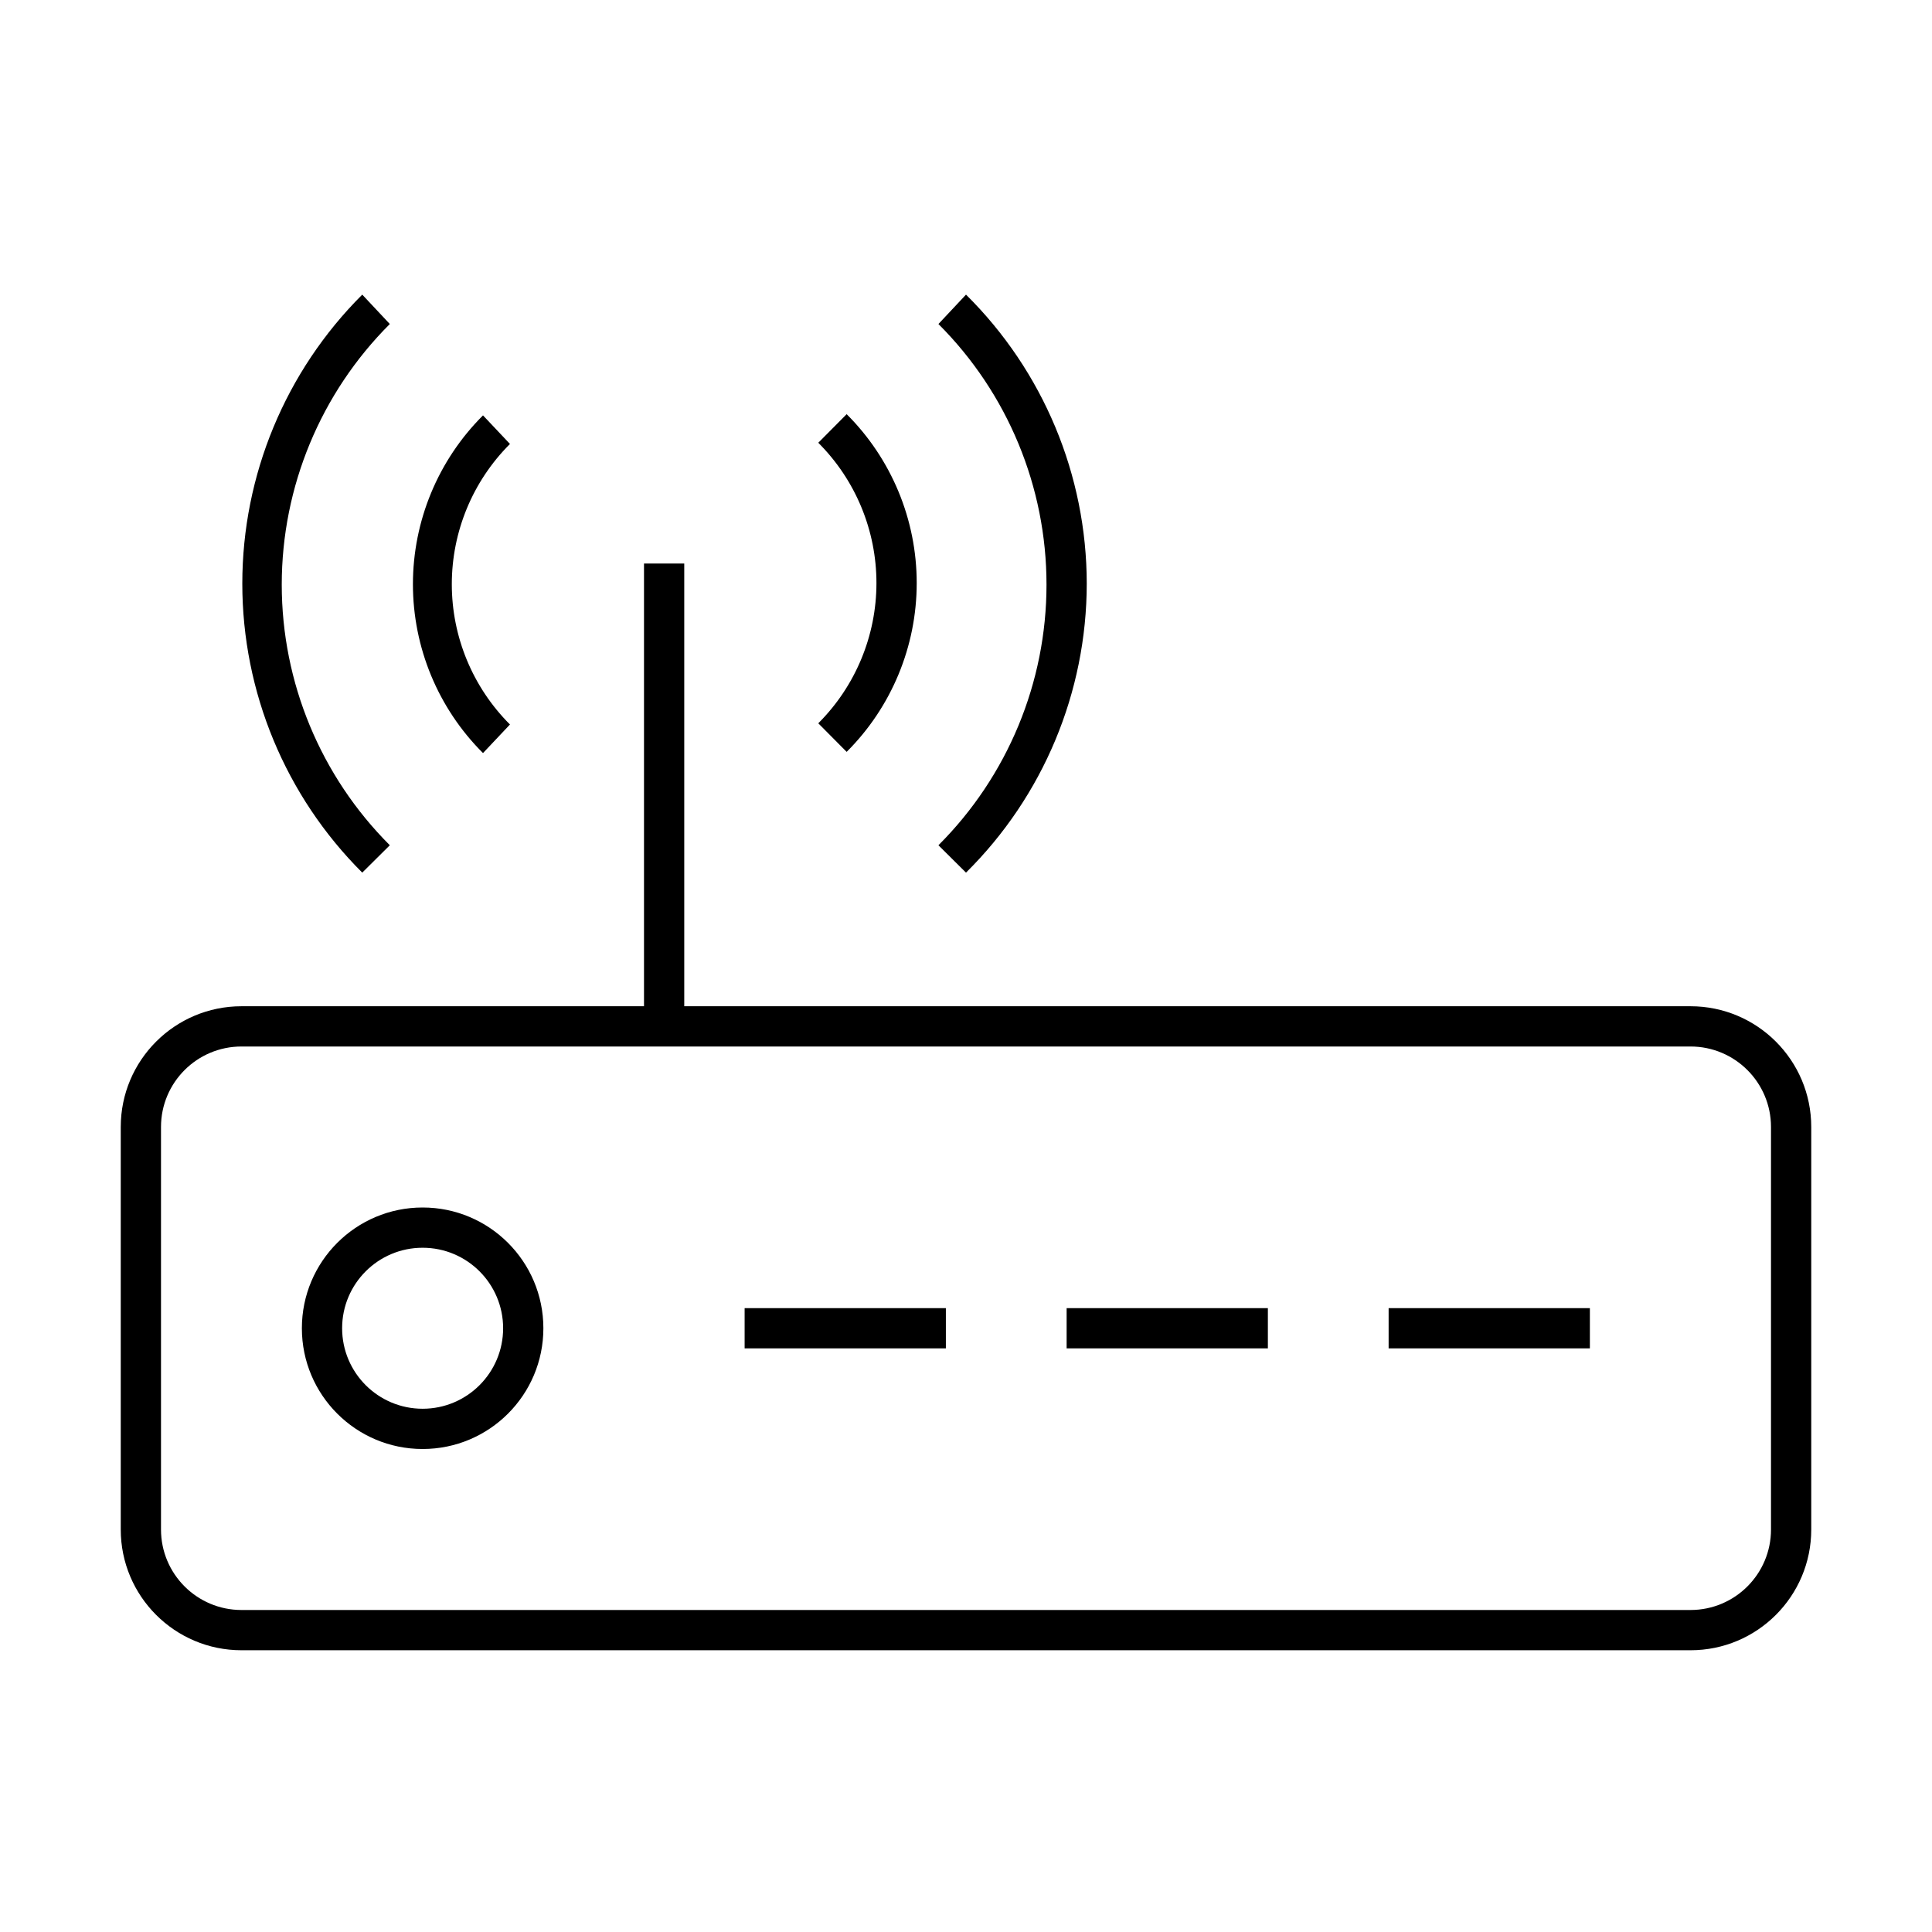
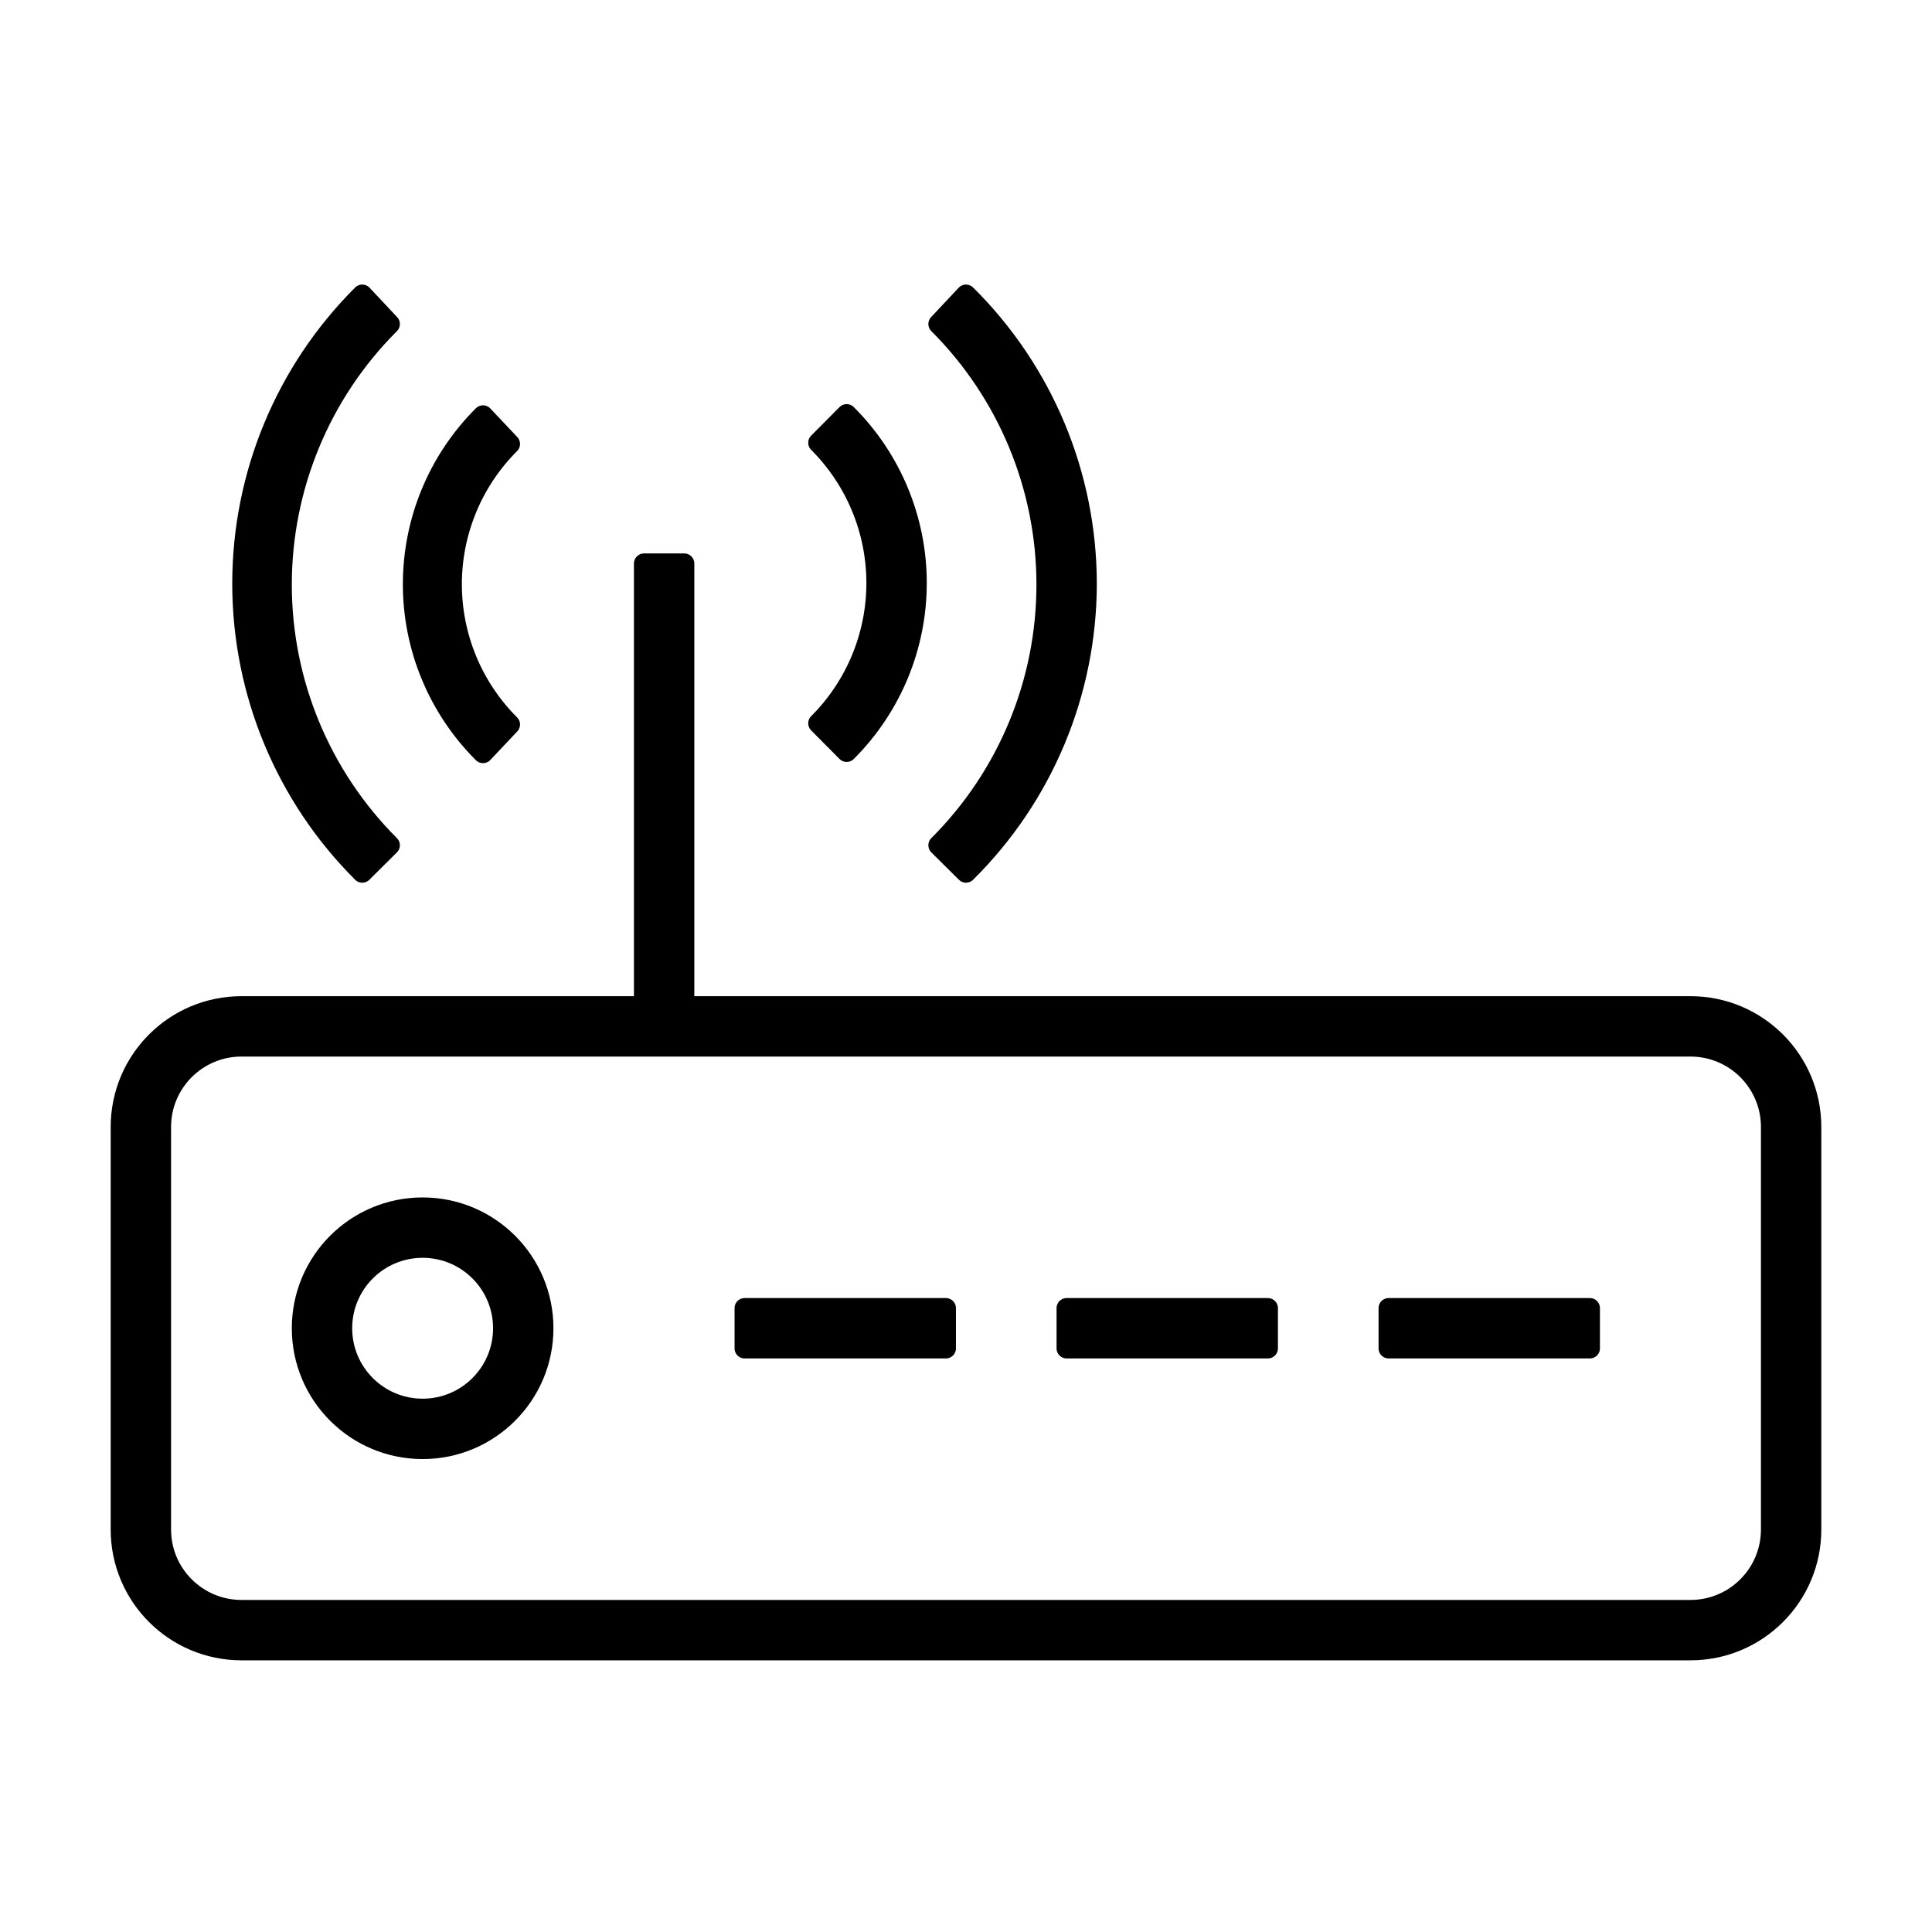
- <svg xmlns="http://www.w3.org/2000/svg" width="96" height="96" aria-hidden="true" viewBox="0 0 96 96" fill="currentColor">
-   <path fillRule="evenodd" clipRule="evenodd" d="M21 60C17.686 60 15 62.686 15 66C15 69.314 17.686 72 21 72C24.314 72 27 69.314 27 66C27 62.686 24.314 60 21 60ZM21 70C18.791 70 17 68.209 17 66C17 63.791 18.791 62 21 62C23.209 62 25 63.791 25 66C25 68.209 23.209 70 21 70ZM37 65H47V67H37V65ZM53 65H63V67H53V65ZM69 65H79V67H69V65ZM84 50H34V28H32V50H12C8.686 50 6 52.686 6 56V76C6 79.314 8.686 82 12 82H84C87.314 82 90 79.314 90 76V56C90 52.686 87.314 50 84 50ZM88 76C88 78.209 86.209 80 84 80H12C9.791 80 8 78.209 8 76V56C8 53.791 9.791 52 12 52H84C86.209 52 88 53.791 88 56V76Z" fill="currentColor" />
-   <path fillRule="evenodd" clipRule="evenodd" d="M54 29C53.996 34.395 51.836 39.566 48 43.36L46.63 42C50.068 38.567 52 33.908 52 29.05C52 24.192 50.068 19.533 46.63 16.1L48 14.64C51.836 18.434 53.996 23.605 54 29ZM40.66 22C42.51 23.848 43.55 26.355 43.55 28.97C43.55 31.585 42.51 34.092 40.66 35.94L42.07 37.36C44.299 35.137 45.551 32.118 45.551 28.97C45.551 25.822 44.299 22.803 42.07 20.58L40.66 22ZM18 14.64C14.184 18.445 12.04 23.612 12.04 29C12.04 34.388 14.184 39.555 18 43.36L19.37 42C15.932 38.567 14 33.908 14 29.05C14 24.192 15.932 19.533 19.37 16.1L18 14.64ZM24 20.64C21.771 22.863 20.518 25.882 20.518 29.03C20.518 32.178 21.771 35.197 24 37.42L25.34 36C23.489 34.152 22.45 31.645 22.45 29.03C22.45 26.415 23.489 23.908 25.34 22.06L24 20.64Z" fill="currentColor" />
+ <svg xmlns="http://www.w3.org/2000/svg" stroke="currentColor" stroke-width="1" stroke-linejoin="round" aria-hidden="true" viewBox="0 0 96 96" fill="currentColor">
+   <path vector-effect="non-scaling-stroke" fill-rule="evenodd" clip-rule="evenodd" d="M21 60C17.686 60 15 62.686 15 66C15 69.314 17.686 72 21 72C24.314 72 27 69.314 27 66C27 62.686 24.314 60 21 60ZM21 70C18.791 70 17 68.209 17 66C17 63.791 18.791 62 21 62C23.209 62 25 63.791 25 66C25 68.209 23.209 70 21 70ZM37 65H47V67H37V65ZM53 65H63V67H53V65ZM69 65H79V67H69V65ZM84 50H34V28H32V50H12C8.686 50 6 52.686 6 56V76C6 79.314 8.686 82 12 82H84C87.314 82 90 79.314 90 76V56C90 52.686 87.314 50 84 50ZM88 76C88 78.209 86.209 80 84 80H12C9.791 80 8 78.209 8 76V56C8 53.791 9.791 52 12 52H84C86.209 52 88 53.791 88 56V76Z" fill="currentColor" />
+   <path vector-effect="non-scaling-stroke" fill-rule="evenodd" clip-rule="evenodd" d="M54 29C53.996 34.395 51.836 39.566 48 43.36L46.63 42C50.068 38.567 52 33.908 52 29.05C52 24.192 50.068 19.533 46.63 16.1L48 14.64C51.836 18.434 53.996 23.605 54 29ZM40.66 22C42.51 23.848 43.55 26.355 43.55 28.97C43.55 31.585 42.51 34.092 40.66 35.94L42.07 37.36C44.299 35.137 45.551 32.118 45.551 28.97C45.551 25.822 44.299 22.803 42.07 20.58L40.66 22ZM18 14.64C14.184 18.445 12.04 23.612 12.04 29C12.04 34.388 14.184 39.555 18 43.36L19.37 42C15.932 38.567 14 33.908 14 29.05C14 24.192 15.932 19.533 19.37 16.1L18 14.64ZM24 20.64C21.771 22.863 20.518 25.882 20.518 29.03C20.518 32.178 21.771 35.197 24 37.42L25.34 36C23.489 34.152 22.45 31.645 22.45 29.03C22.45 26.415 23.489 23.908 25.34 22.06L24 20.64Z" fill="currentColor" />
</svg>
